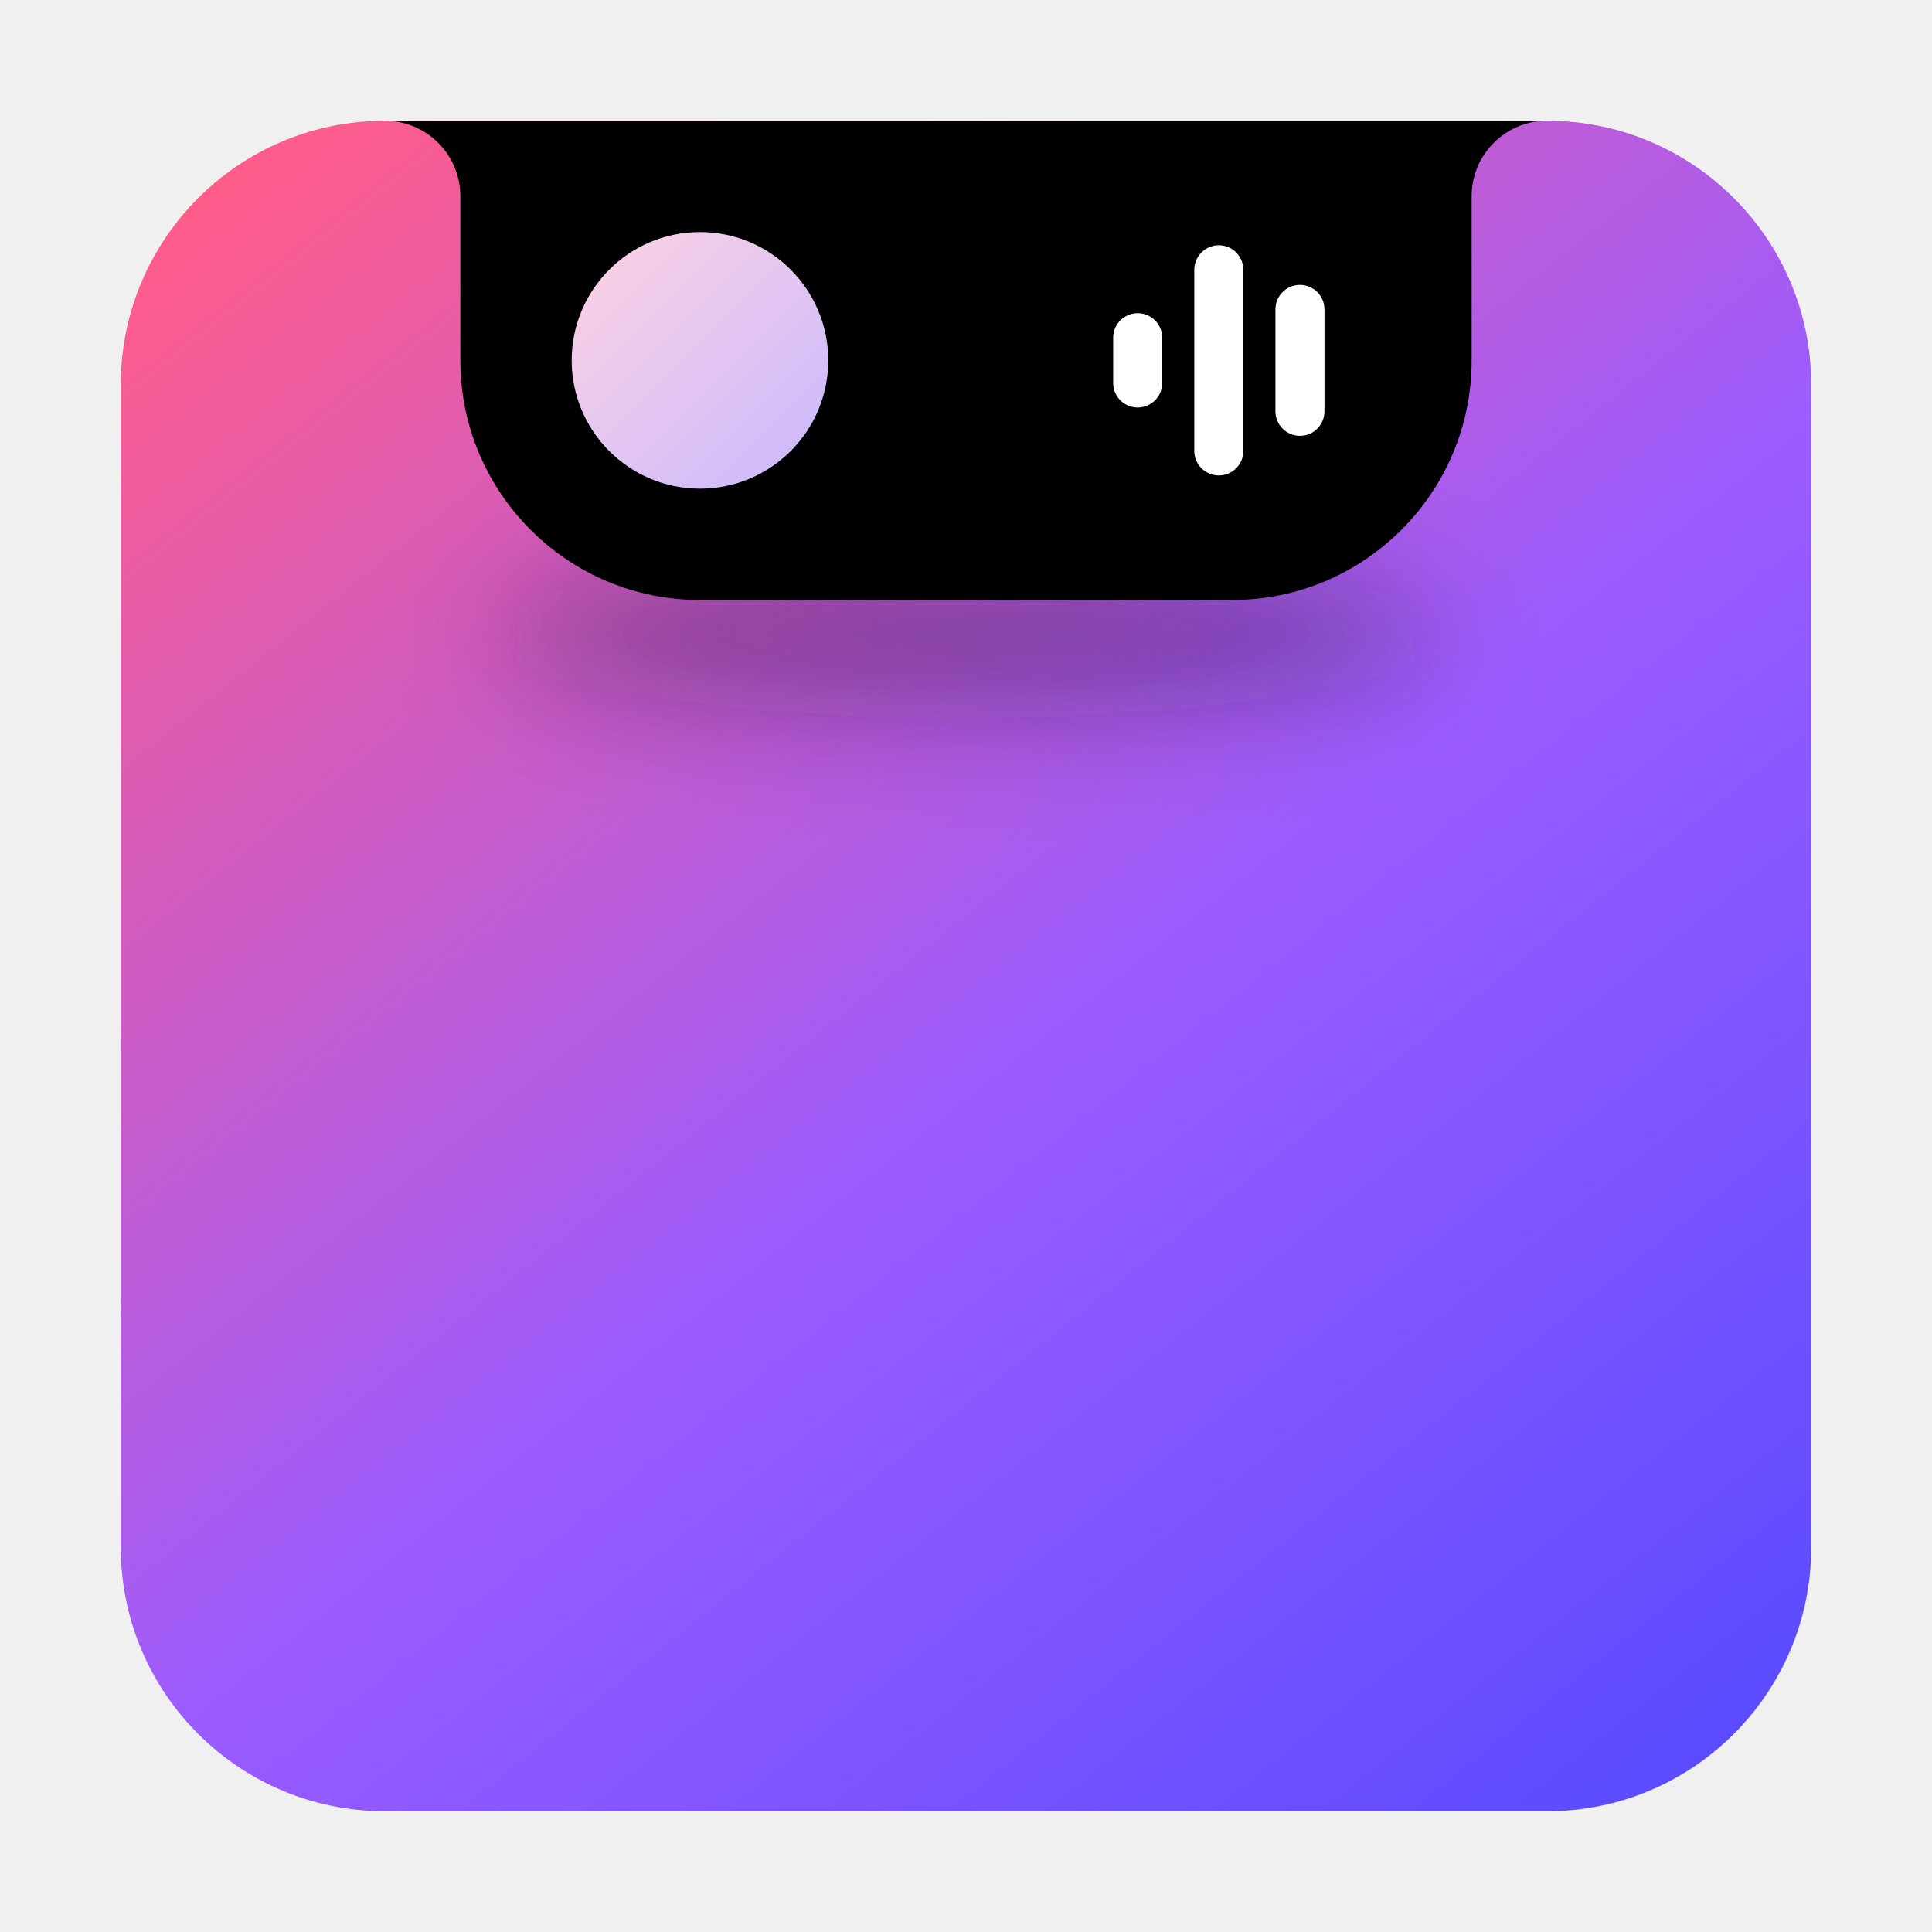
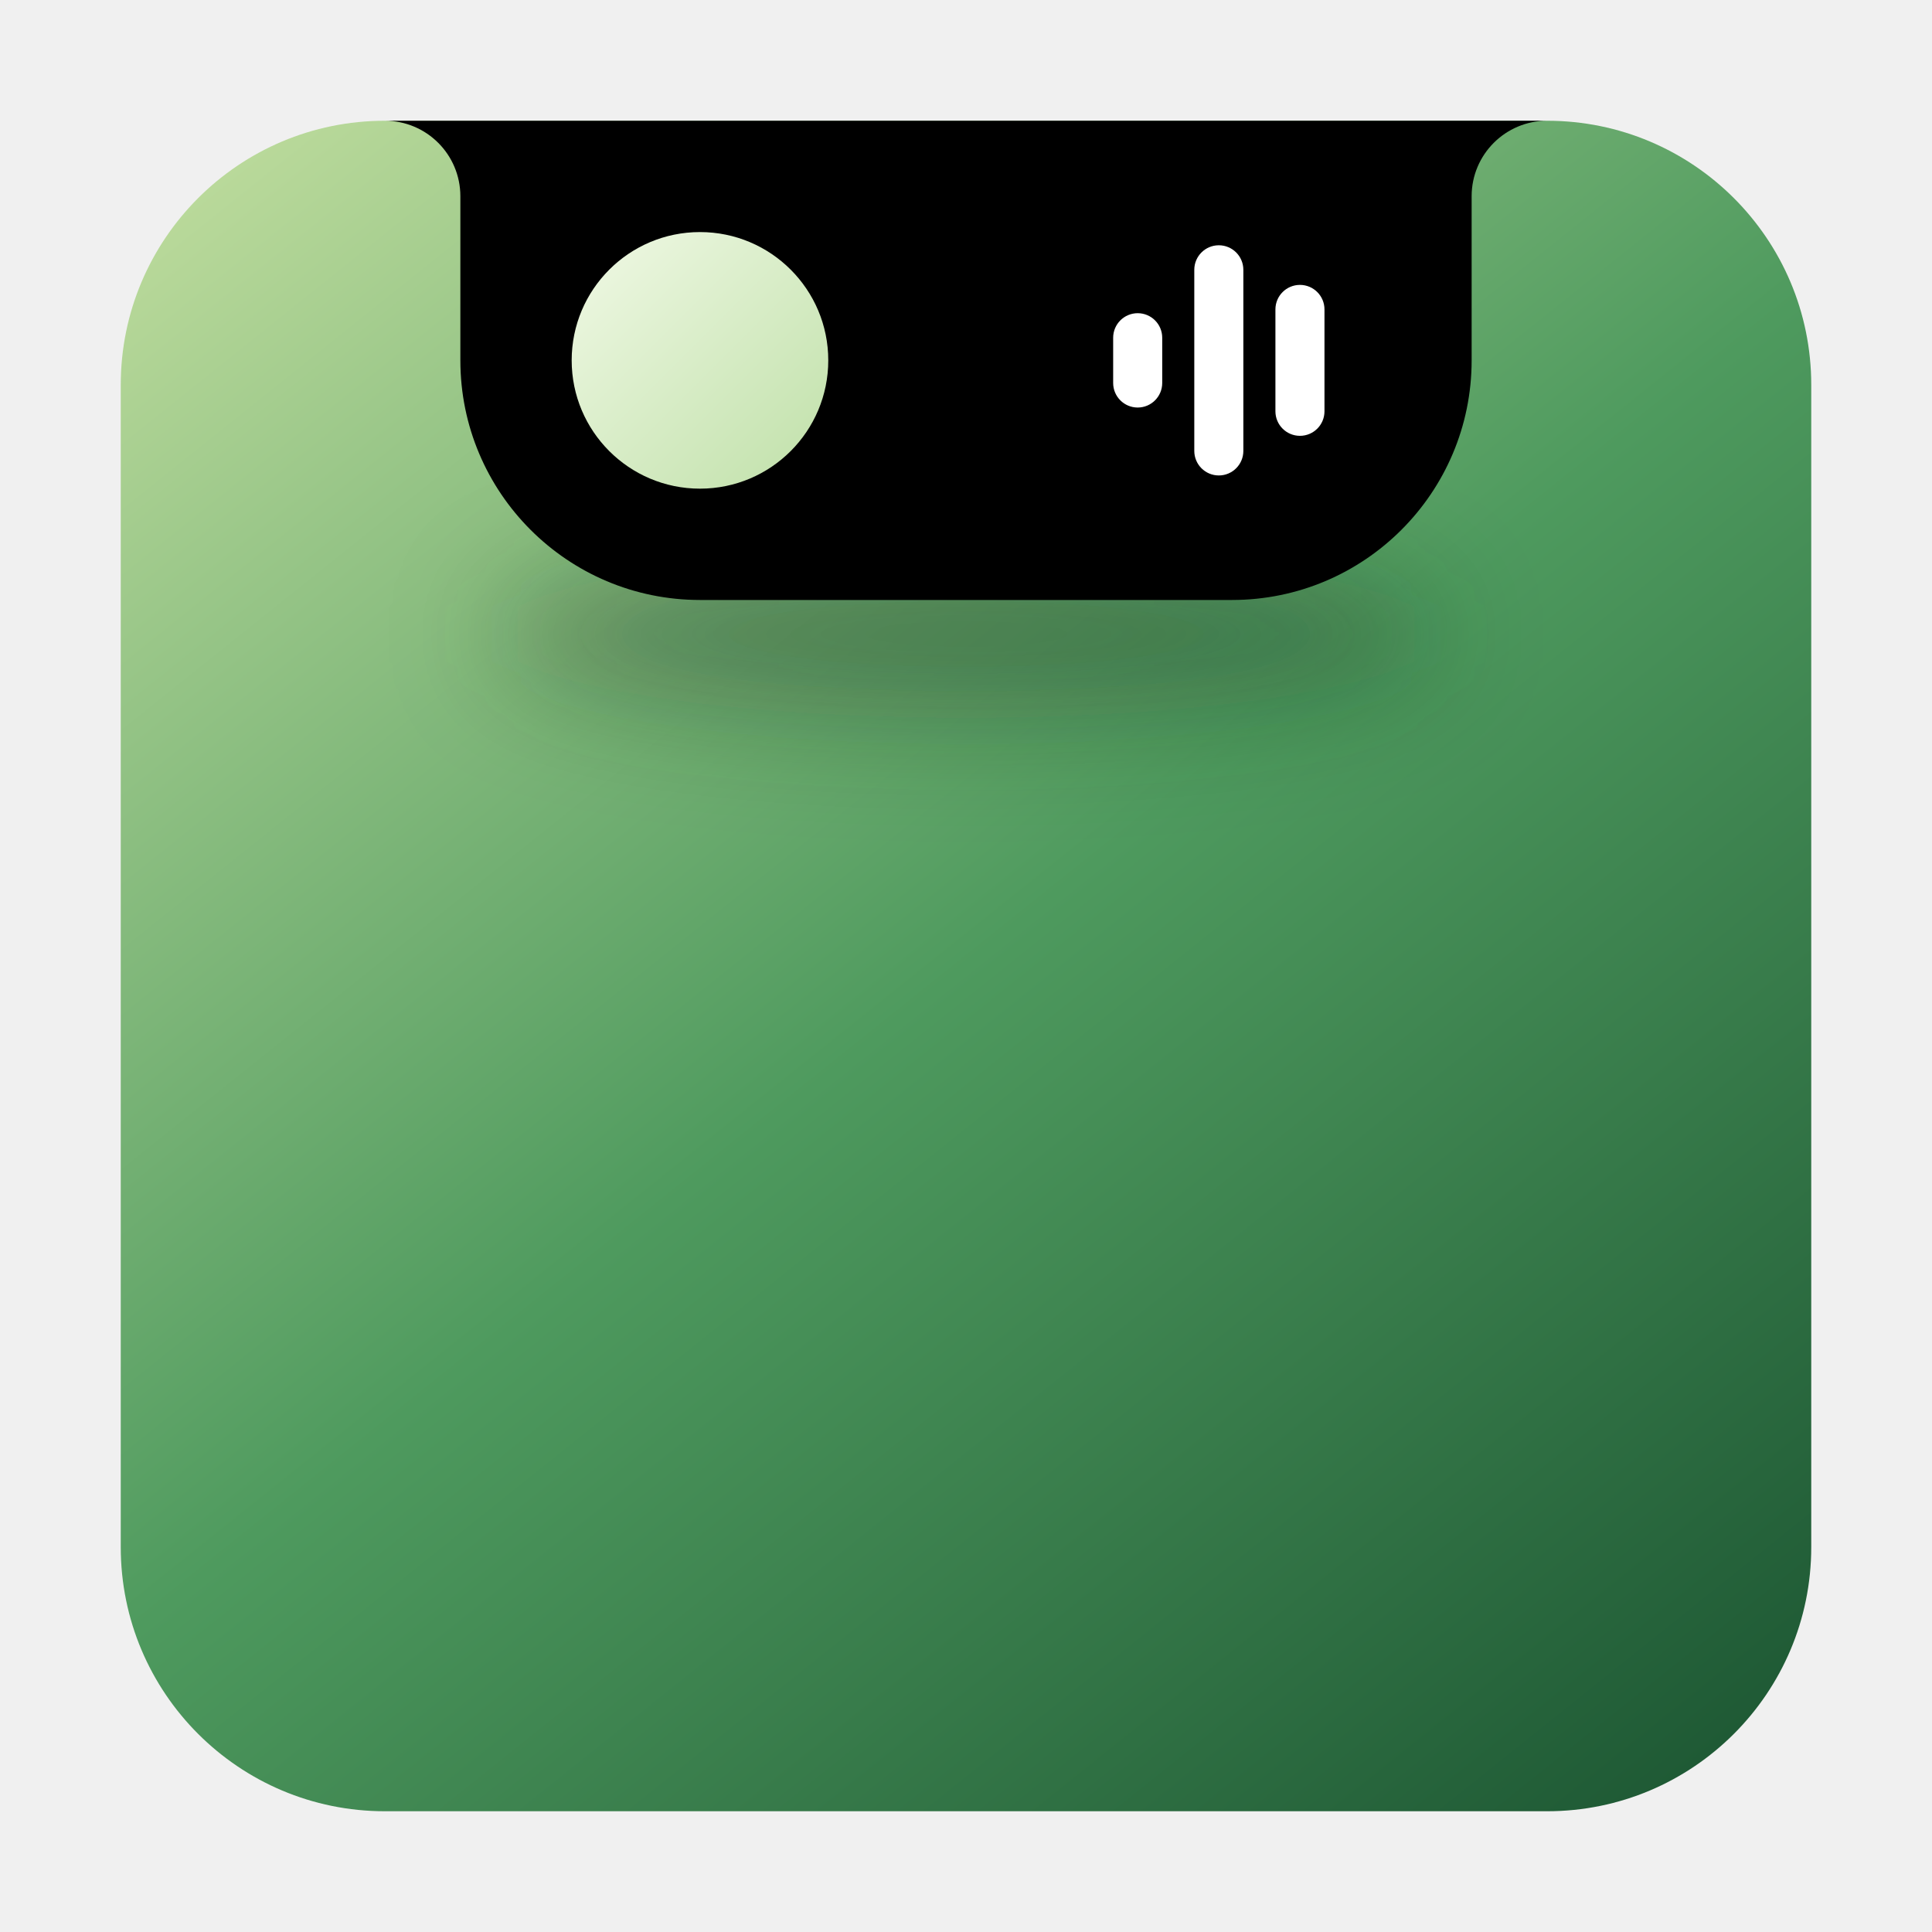
<svg xmlns="http://www.w3.org/2000/svg" viewBox="0 0 1024 1024" width="1024" height="1024">
  <defs>
    <linearGradient id="wallpaper" x1="0.1" y1="0" x2="0.9" y2="1">
-       <stop offset="0" stop-color="#FF5C8A" />
-       <stop offset="0.55" stop-color="#9B5CFF" />
-       <stop offset="1" stop-color="#5B4BFF" />
+       <stop offset="0" stop-color="#B9D99A" />
+       <stop offset="0.5" stop-color="#4E9A5E" />
+       <stop offset="1" stop-color="#1F5A35" />
    </linearGradient>
    <linearGradient id="cover" x1="0" y1="0" x2="1" y2="1">
-       <stop offset="0" stop-color="#FFD3E2" />
-       <stop offset="1" stop-color="#C8B8FF" />
+       <stop offset="0" stop-color="#F1F9E6" />
+       <stop offset="1" stop-color="#BFE0A8" />
    </linearGradient>
    <filter id="shadow" x="-50%" y="-100%" width="200%" height="300%">
      <feGaussianBlur stdDeviation="30" />
    </filter>
    <clipPath id="tile">
      <rect x="64" y="64" width="896" height="896" rx="140" />
    </clipPath>
  </defs>
  <g clip-path="url(#tile)">
    <rect x="64" y="64" width="896" height="896" fill="url(#wallpaper)" />
-     <ellipse cx="512" cy="336" rx="250" ry="44" fill="#1B0B3A" opacity="0.35" filter="url(#shadow)" />
+     <ellipse cx="512" cy="336" rx="250" ry="44" fill="#0E2A17" opacity="0.35" filter="url(#shadow)" />
    <path fill="#000" d="       M 204 64 L 820 64       A 40 40 0 0 0 780 104       L 780 191       A 127 127 0 0 1 653 318       L 371 318       A 127 127 0 0 1 244 191       L 244 104       A 40 40 0 0 0 204 64 Z" />
    <circle cx="371" cy="191" r="68" fill="url(#cover)" />
    <g fill="#FFFFFF">
      <rect x="590" y="166" width="26" height="50" rx="13" />
      <rect x="633" y="130" width="26" height="122" rx="13" />
      <rect x="676" y="151" width="26" height="80" rx="13" />
    </g>
  </g>
</svg>
